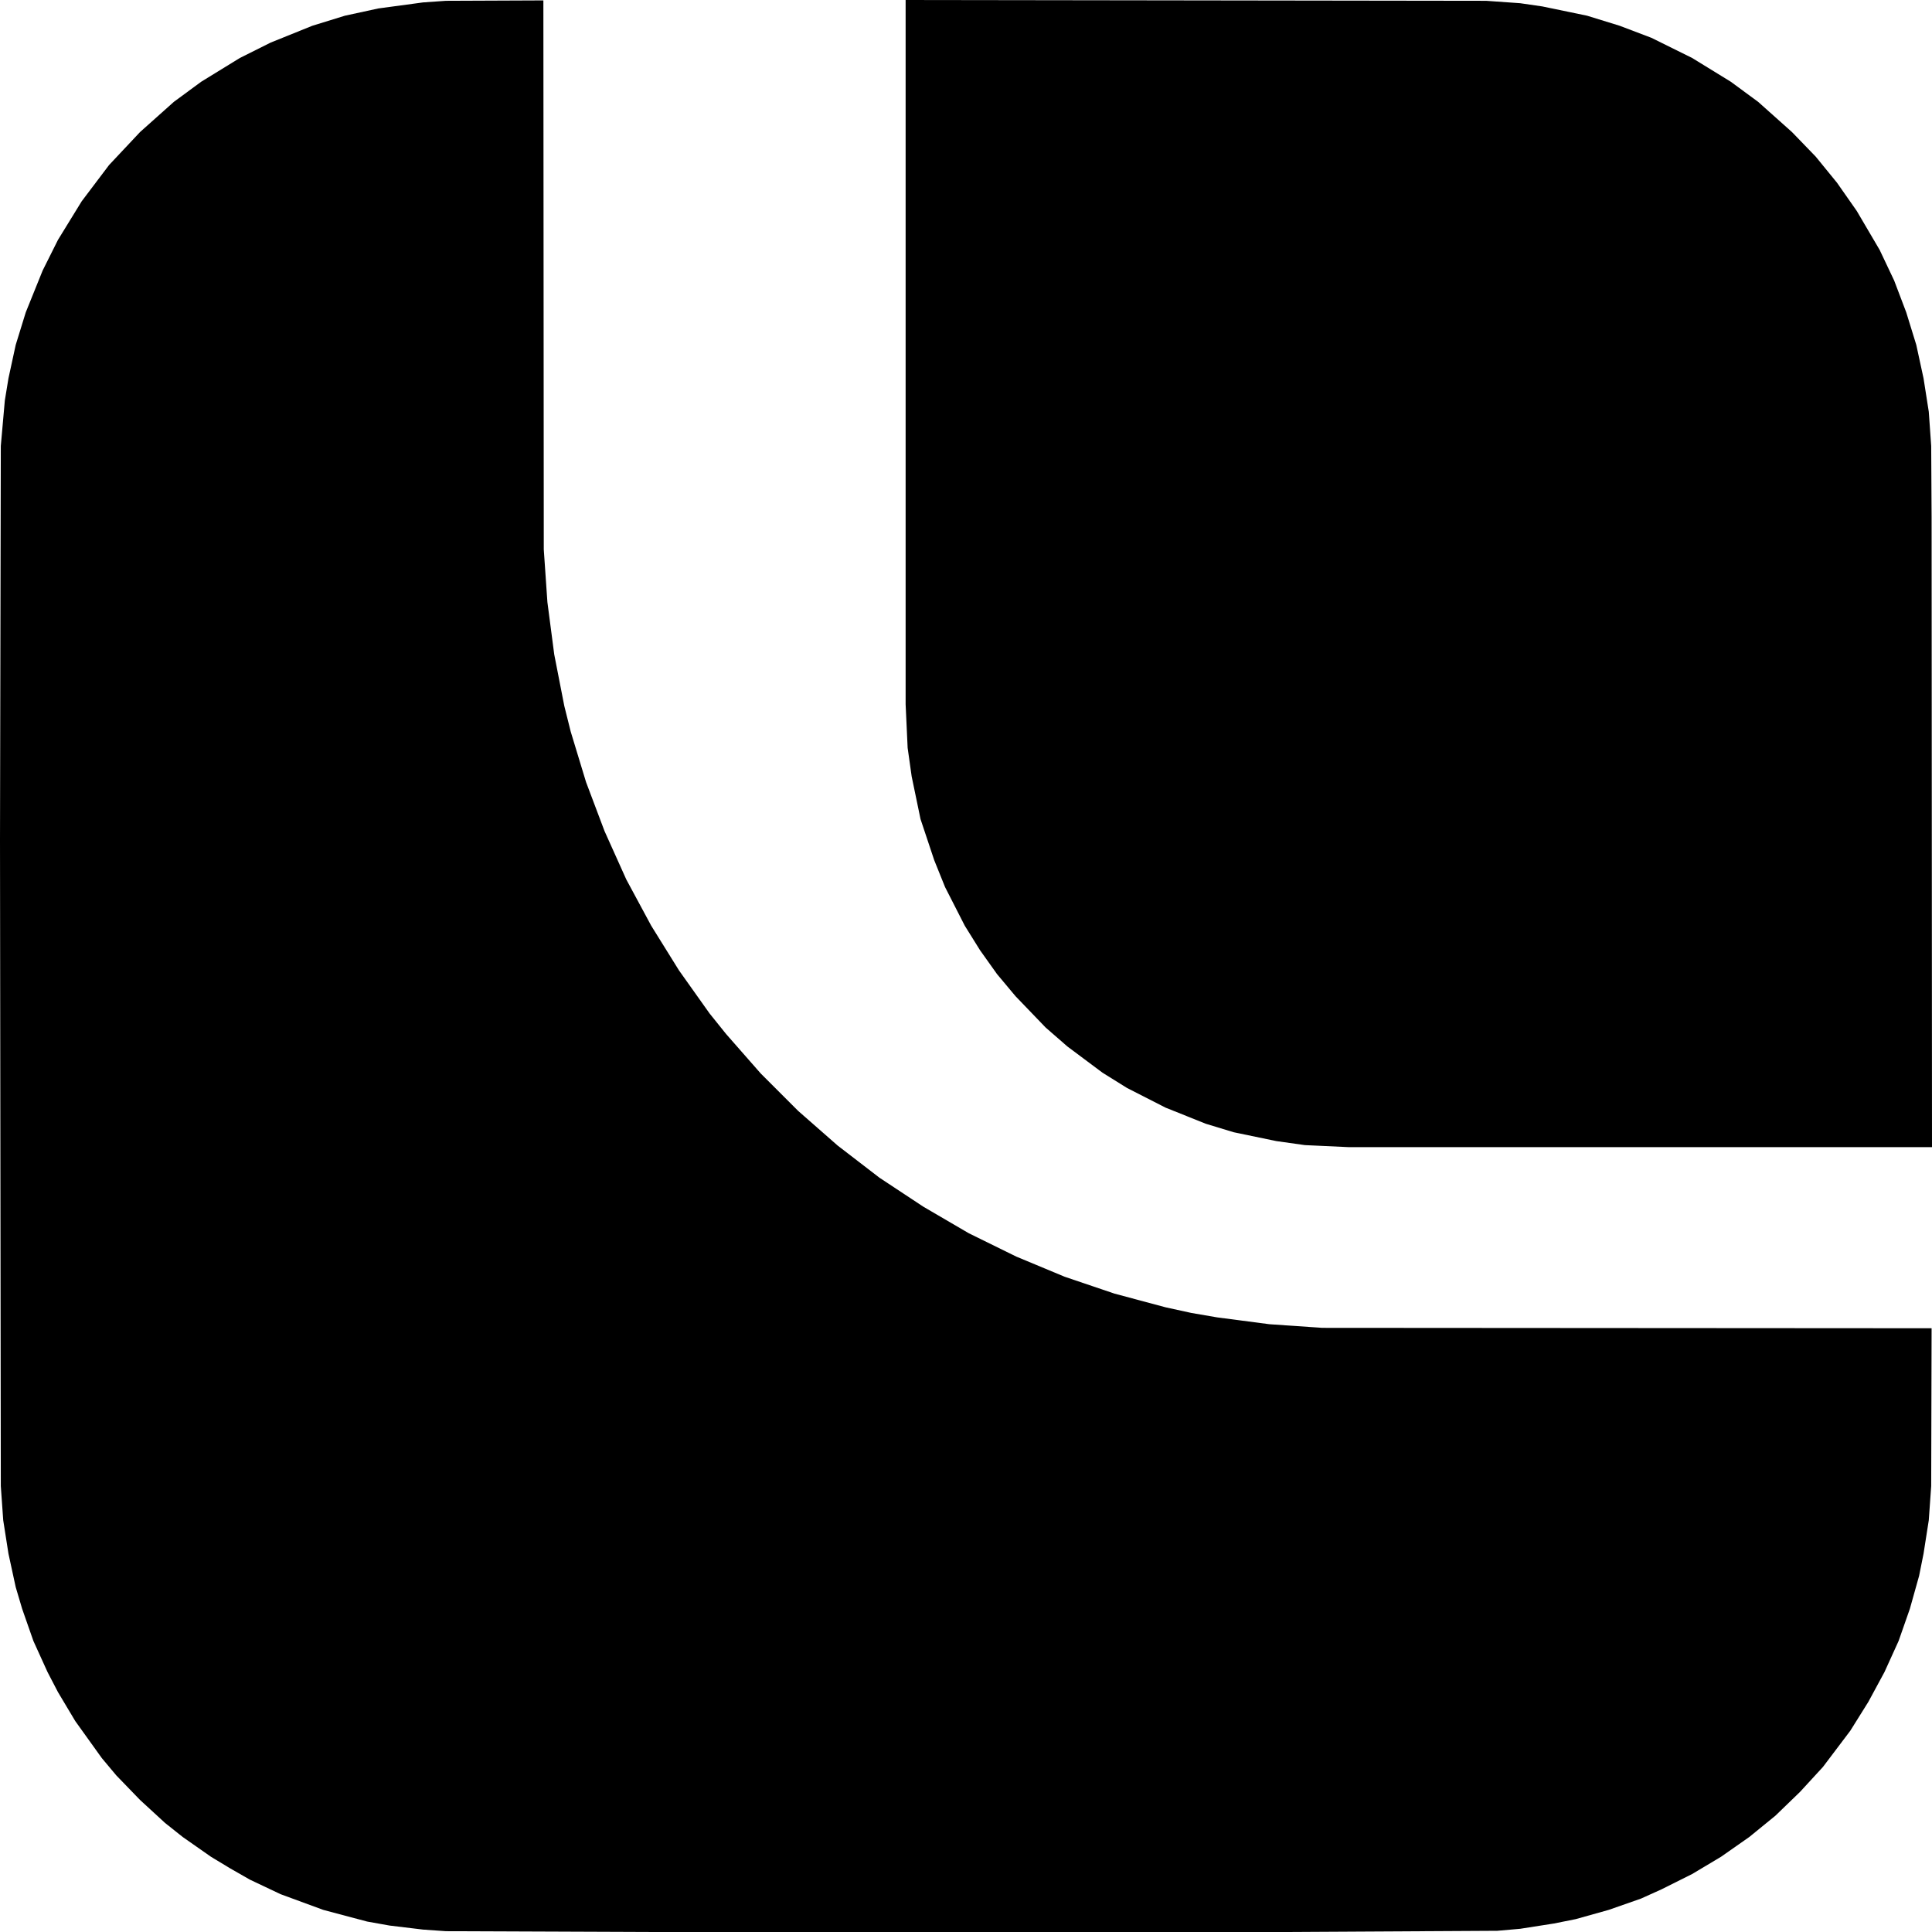
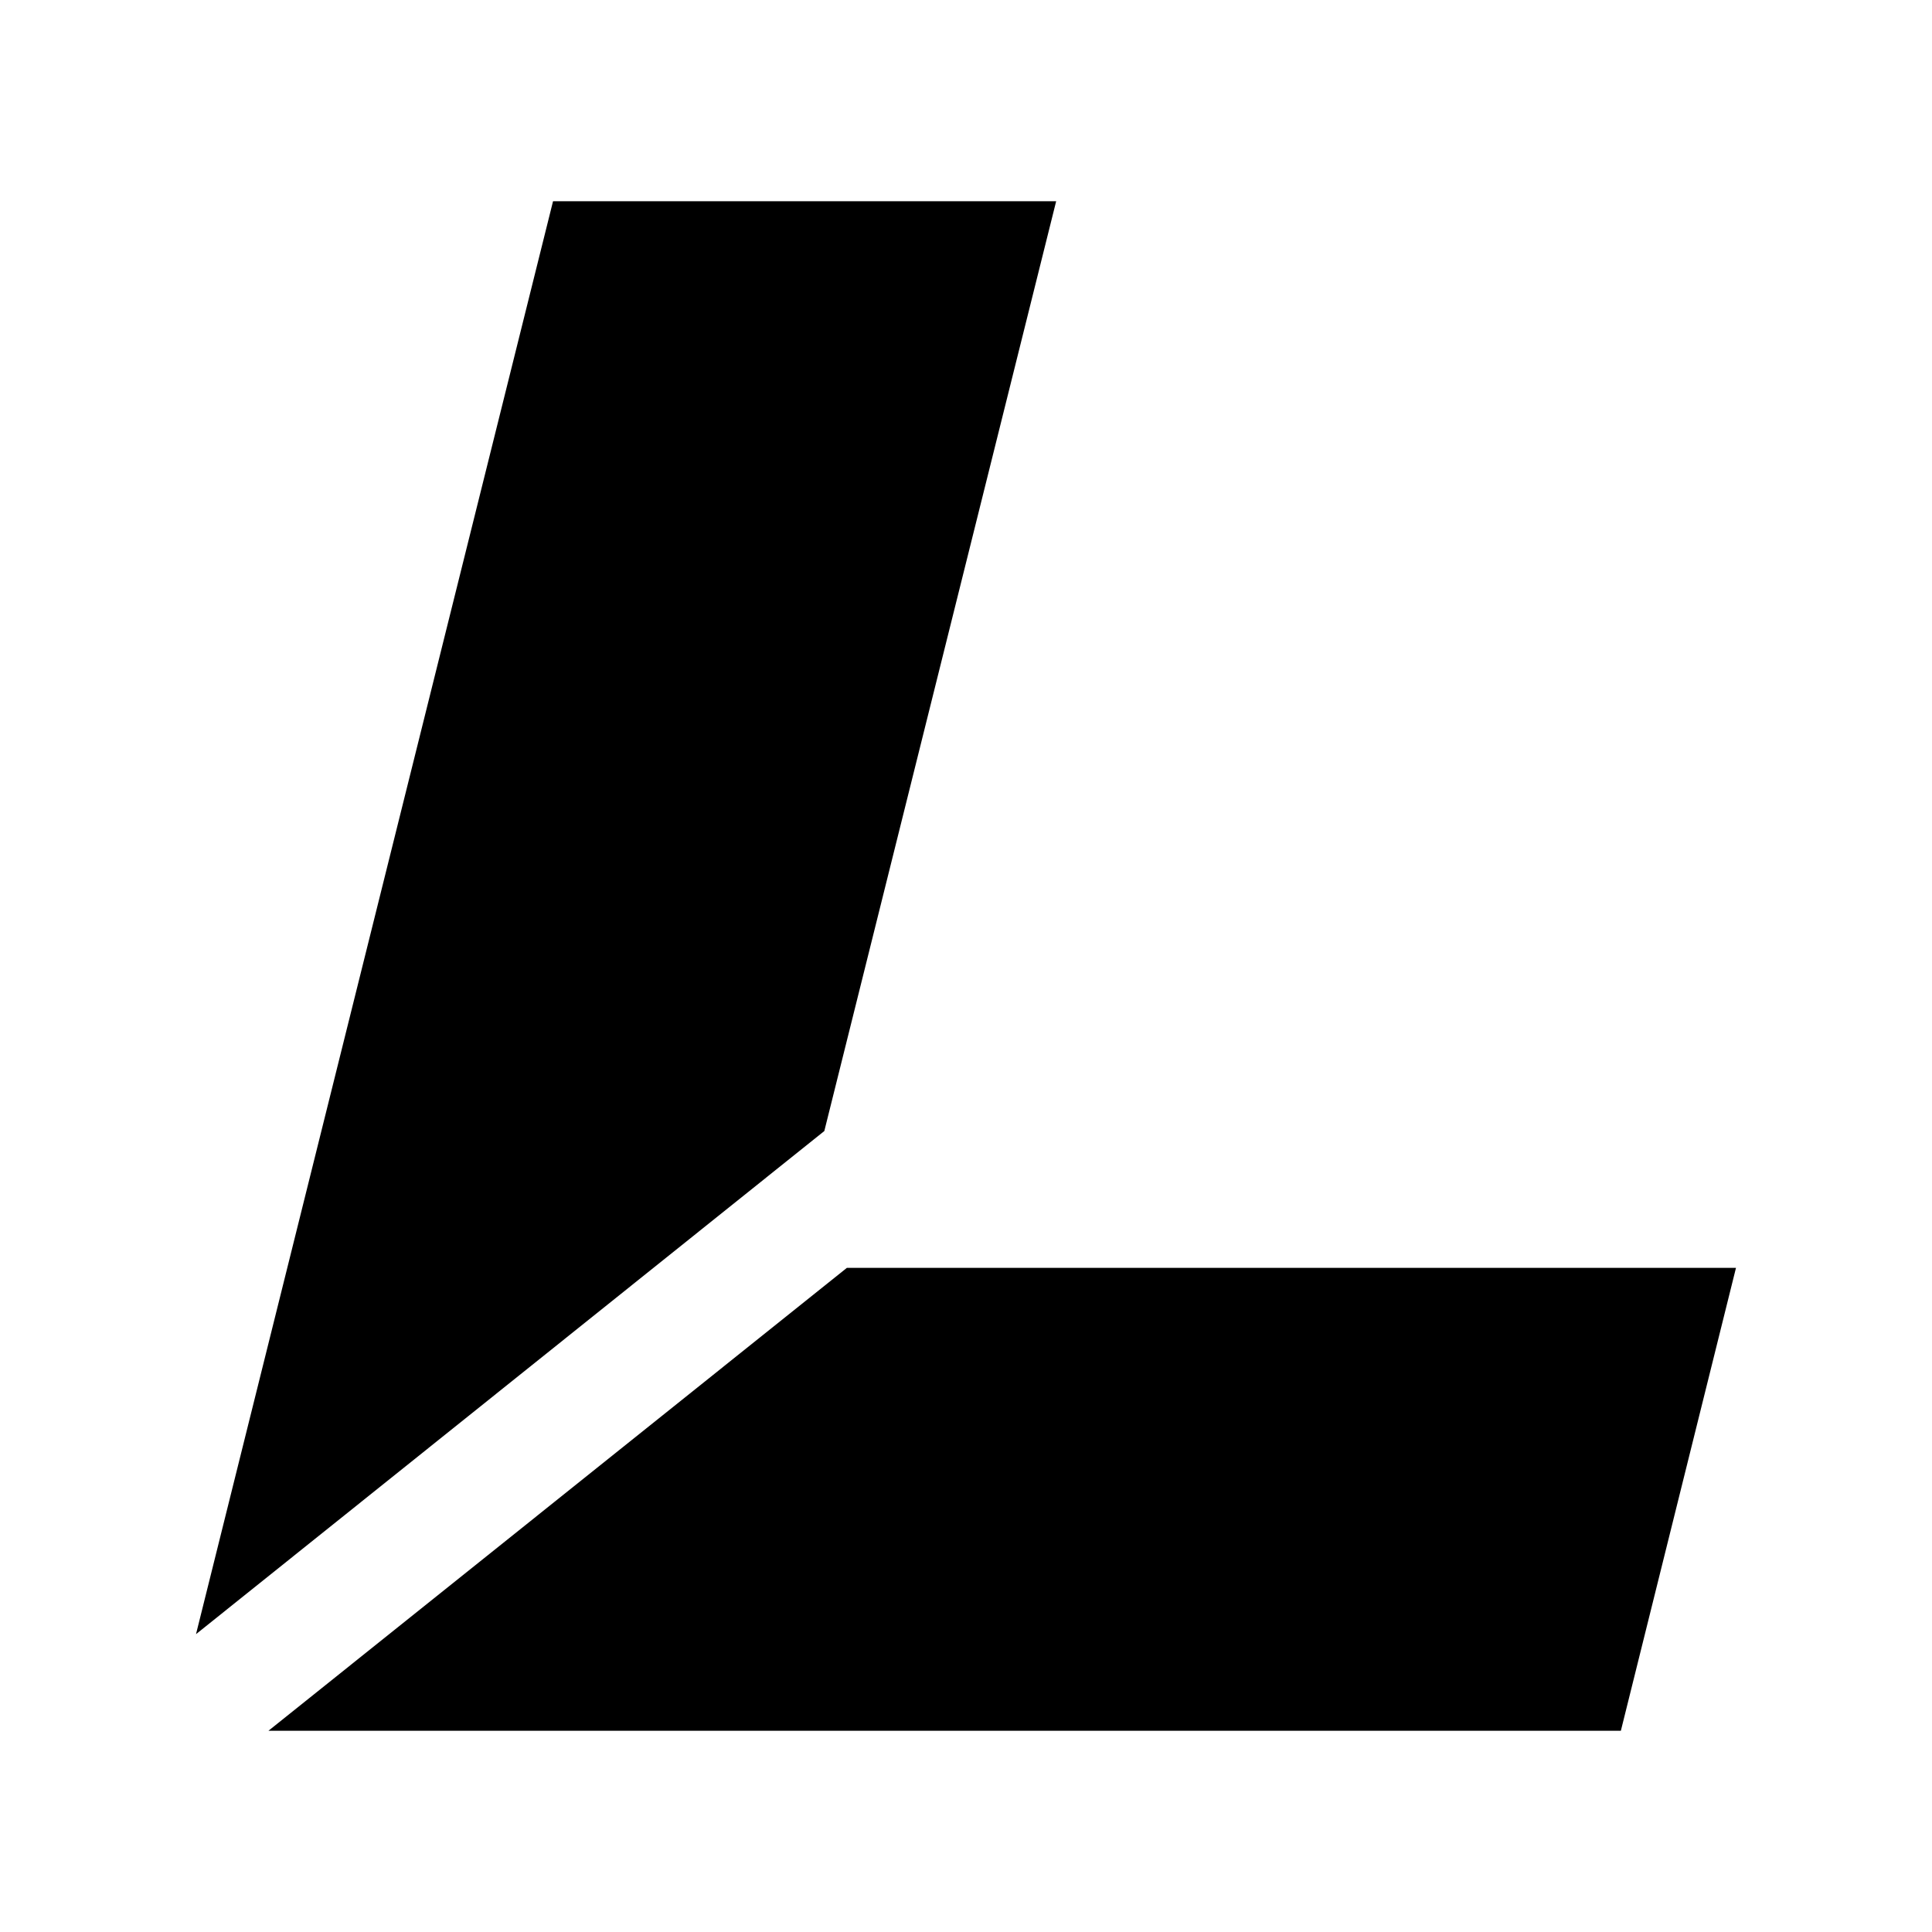
<svg xmlns="http://www.w3.org/2000/svg" viewBox="0 0 48 48" role="img" aria-label="Lanther">
-   <path d="M22.50 0L22.50 17.50L22.55 18.58L22.65 19.29L22.87 20.35L23.21 21.37L23.48 22.04L23.97 23L24.35 23.61L24.77 24.20L25.23 24.75L25.98 25.53L26.52 26L27.39 26.65L28 27.03L28.96 27.52L29.96 27.92L30.65 28.13L31.71 28.35L32.42 28.45L33.50 28.50L48 28.50L47.99 12.85L47.98 11.08L47.92 10.23L47.79 9.40L47.61 8.57L47.36 7.76L47.06 6.97L46.70 6.21L46.13 5.24L45.64 4.54L45.11 3.89L44.52 3.28L43.68 2.53L43 2.03L42.04 1.44L41.03 0.94L40.24 0.64L39.43 0.39L38.32 0.16L37.77 0.08L36.92 0.02ZM13.50 0.01L11.08 0.02L10.51 0.06L9.40 0.21L8.57 0.39L7.76 0.64L6.72 1.06L5.96 1.44L5 2.03L4.32 2.53L3.48 3.28L2.71 4.10L2.03 5L1.44 5.96L1.06 6.72L0.64 7.76L0.39 8.57L0.21 9.40L0.12 9.95L0.02 11.08L0 20.88L0.02 36.92L0.08 37.77L0.21 38.60L0.39 39.43L0.55 39.97L0.83 40.77L1.18 41.54L1.44 42.04L1.87 42.76L2.53 43.68L2.89 44.11L3.48 44.72L4.10 45.29L4.54 45.64L5.24 46.13L5.72 46.42L6.21 46.70L6.97 47.06L8.03 47.45L9.12 47.74L9.68 47.84L10.51 47.94L11.08 47.98L16.12 48L31.88 48L37.20 47.97L37.77 47.92L38.60 47.79L39.15 47.68L39.97 47.45L40.77 47.17L41.28 46.94L42.04 46.56L42.76 46.13L43.46 45.64L44.11 45.11L44.72 44.52L45.29 43.90L45.97 43L46.42 42.28L46.82 41.54L47.17 40.77L47.45 39.97L47.68 39.15L47.79 38.60L47.92 37.77L47.98 36.92L47.99 33L32.85 32.99L31.54 32.90L30.24 32.73L29.60 32.62L28.96 32.48L27.69 32.14L26.45 31.72L25.25 31.22L24.07 30.64L22.94 29.98L21.85 29.26L20.81 28.46L19.83 27.60L18.90 26.67L18.04 25.69L17.63 25.18L16.87 24.11L16.18 23L15.56 21.85L15.02 20.65L14.56 19.43L14.18 18.18L14.02 17.54L13.77 16.26L13.60 14.96L13.51 13.65Z" fill="#000000" />
+   <path d="M26.24 5L13.74 5L4.87 40.60L20.48 28.10Z" fill="#000" />
+   <path d="M40.27 43L43.13 31.50L21.04 31.50L6.67 43Z" fill="#000" />
</svg>
